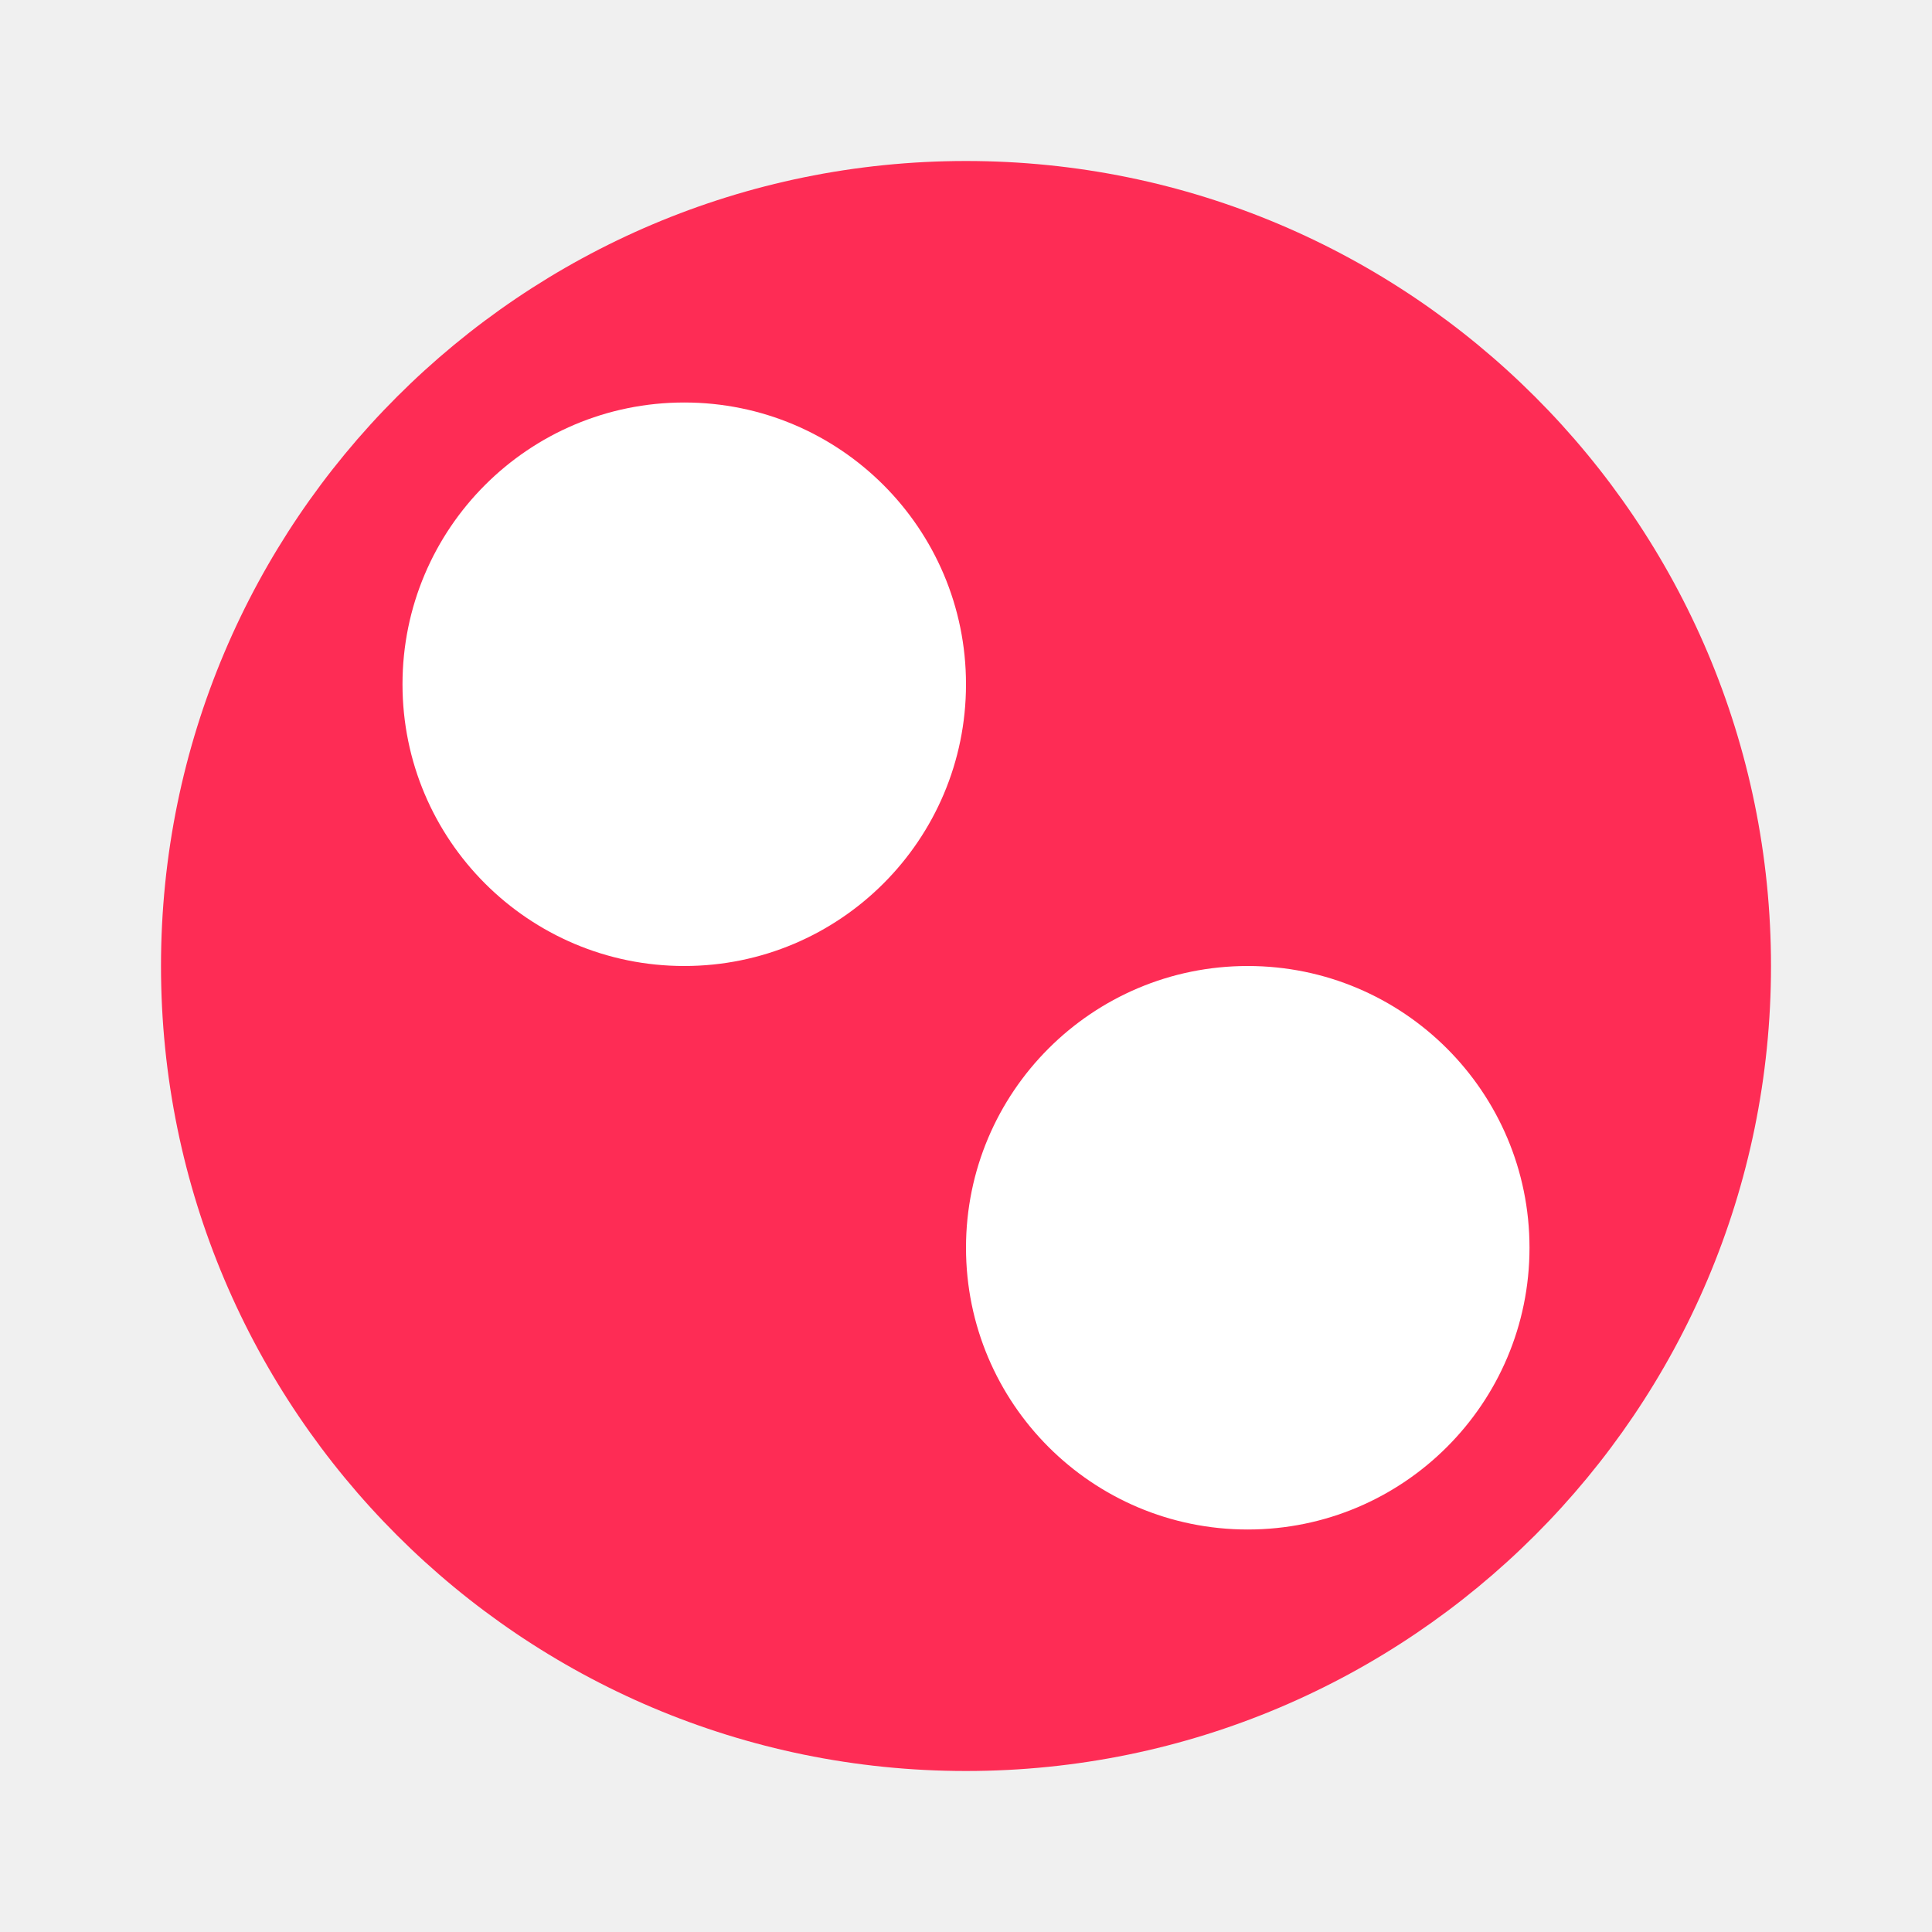
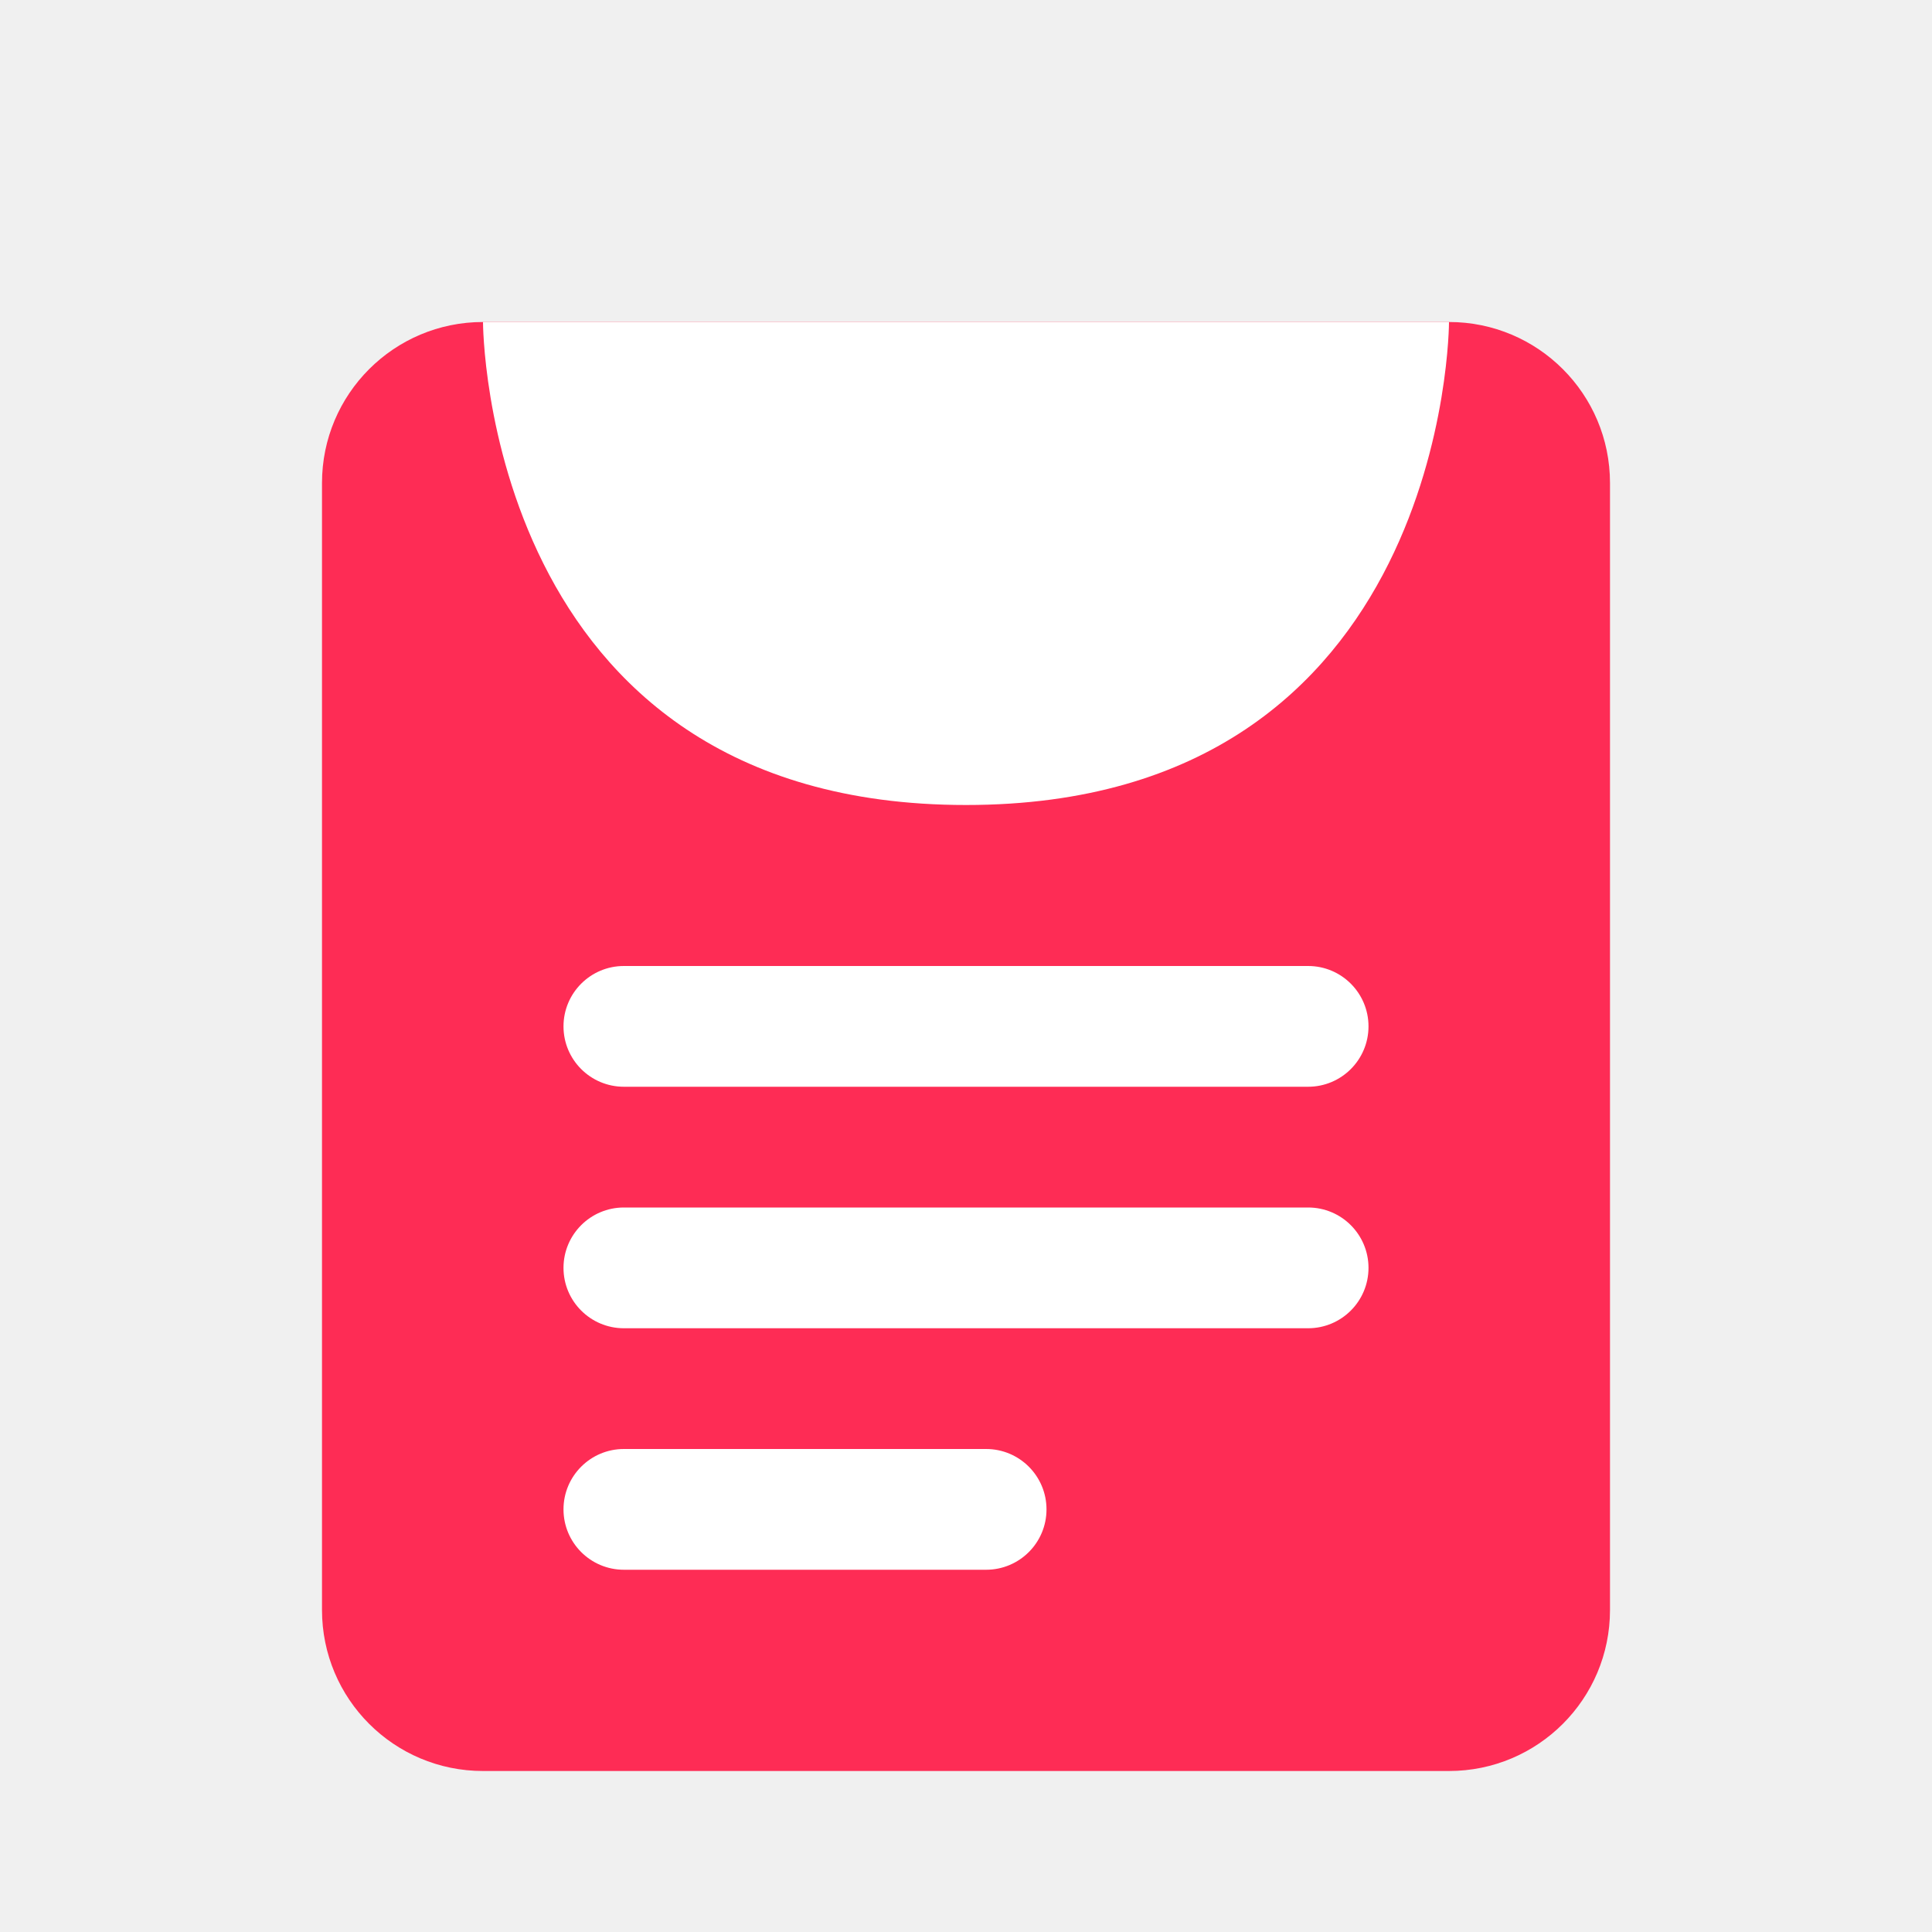
- <svg xmlns="http://www.w3.org/2000/svg" viewBox="0 0 24 24" fill="#FE2C55">
-   <path d="M12 2C6.48 2 2 6.48 2 12s4.48 10 10 10 10-4.48 10-10S17.52 2 12 2z" />
-   <circle cx="8.5" cy="8.5" r="3.5" fill="white" />
-   <circle cx="15.5" cy="15.5" r="3.5" fill="white" />
+ <svg xmlns="http://www.w3.org/2000/svg" viewBox="0 0 24 24" fill="none">
+   <path d="M4 6C4 4.895 4.895 4 6 4H18C19.105 4 20 4.895 20 6V20C20 21.105 19.105 22 18 22H6C4.895 22 4 21.105 4 20V6Z" fill="#FE2C55" />
+   <path d="M6 4C6 4 6 10 12 10C18 10 18 4 18 4" fill="white" />
+   <rect x="7" y="12" width="10" height="1.5" rx="0.75" fill="white" />
+   <rect x="7" y="15" width="10" height="1.5" rx="0.75" fill="white" />
+   <rect x="7" y="18" width="6" height="1.5" rx="0.75" fill="white" />
</svg>
